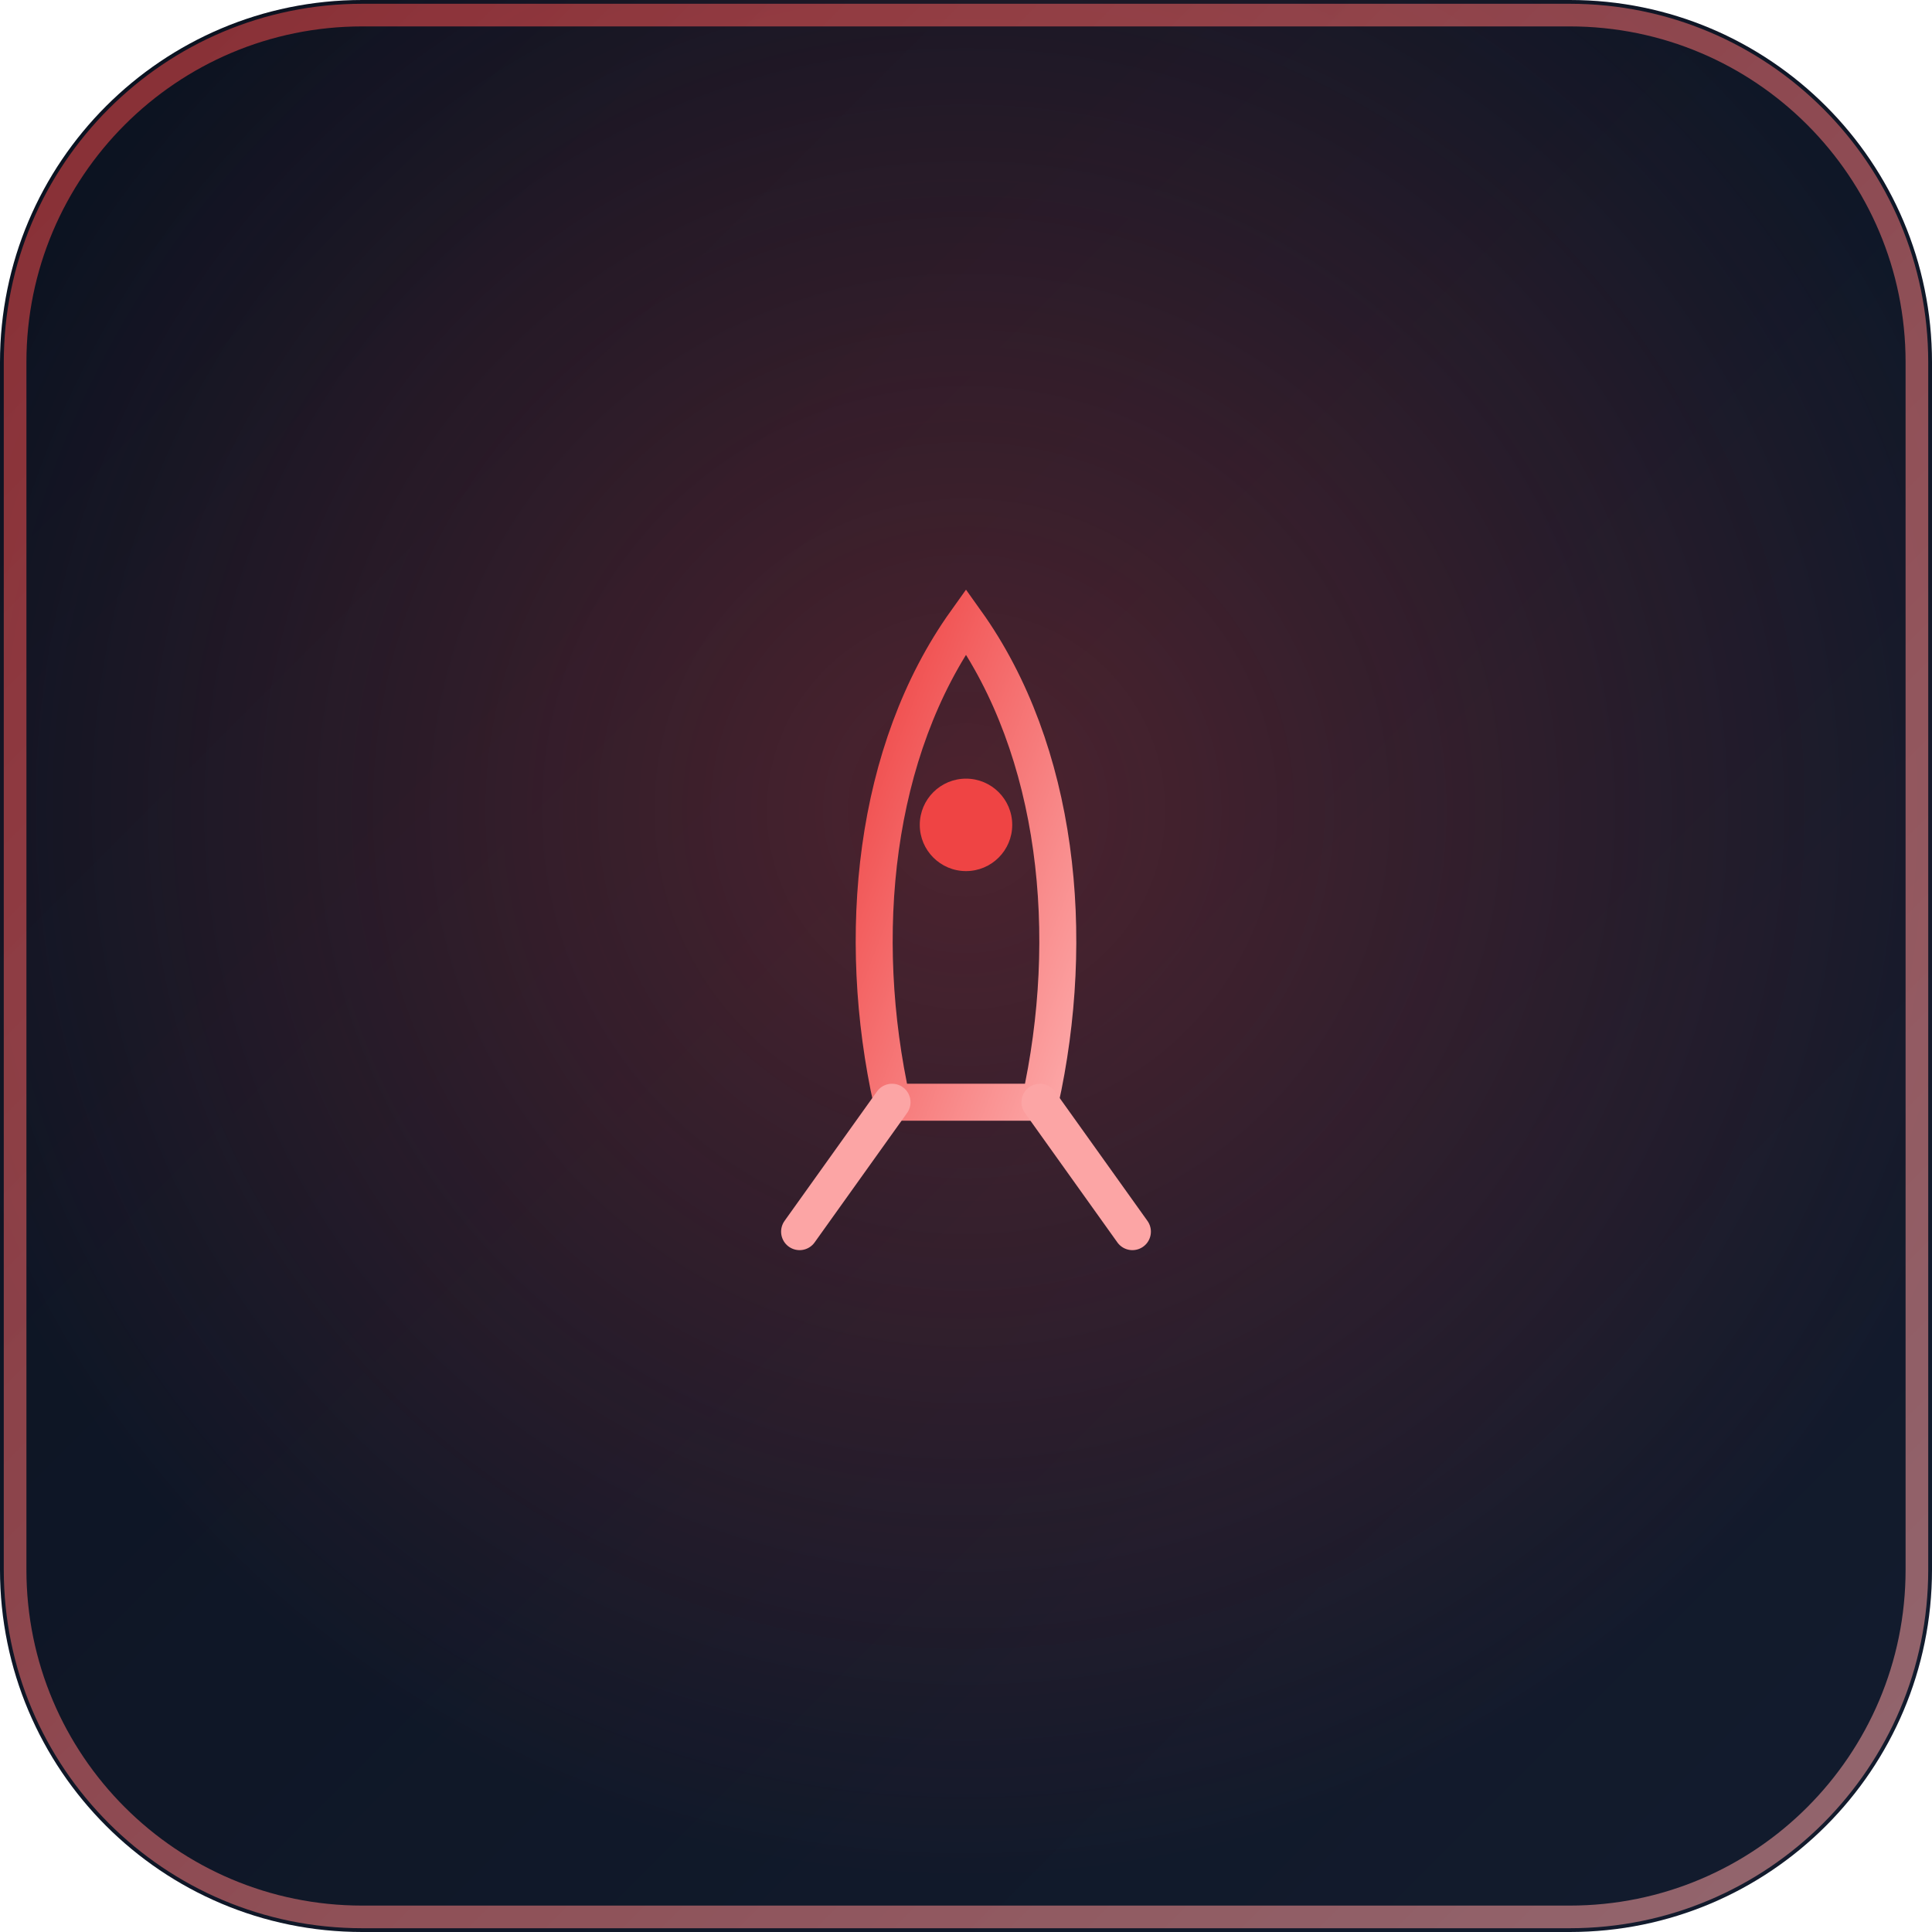
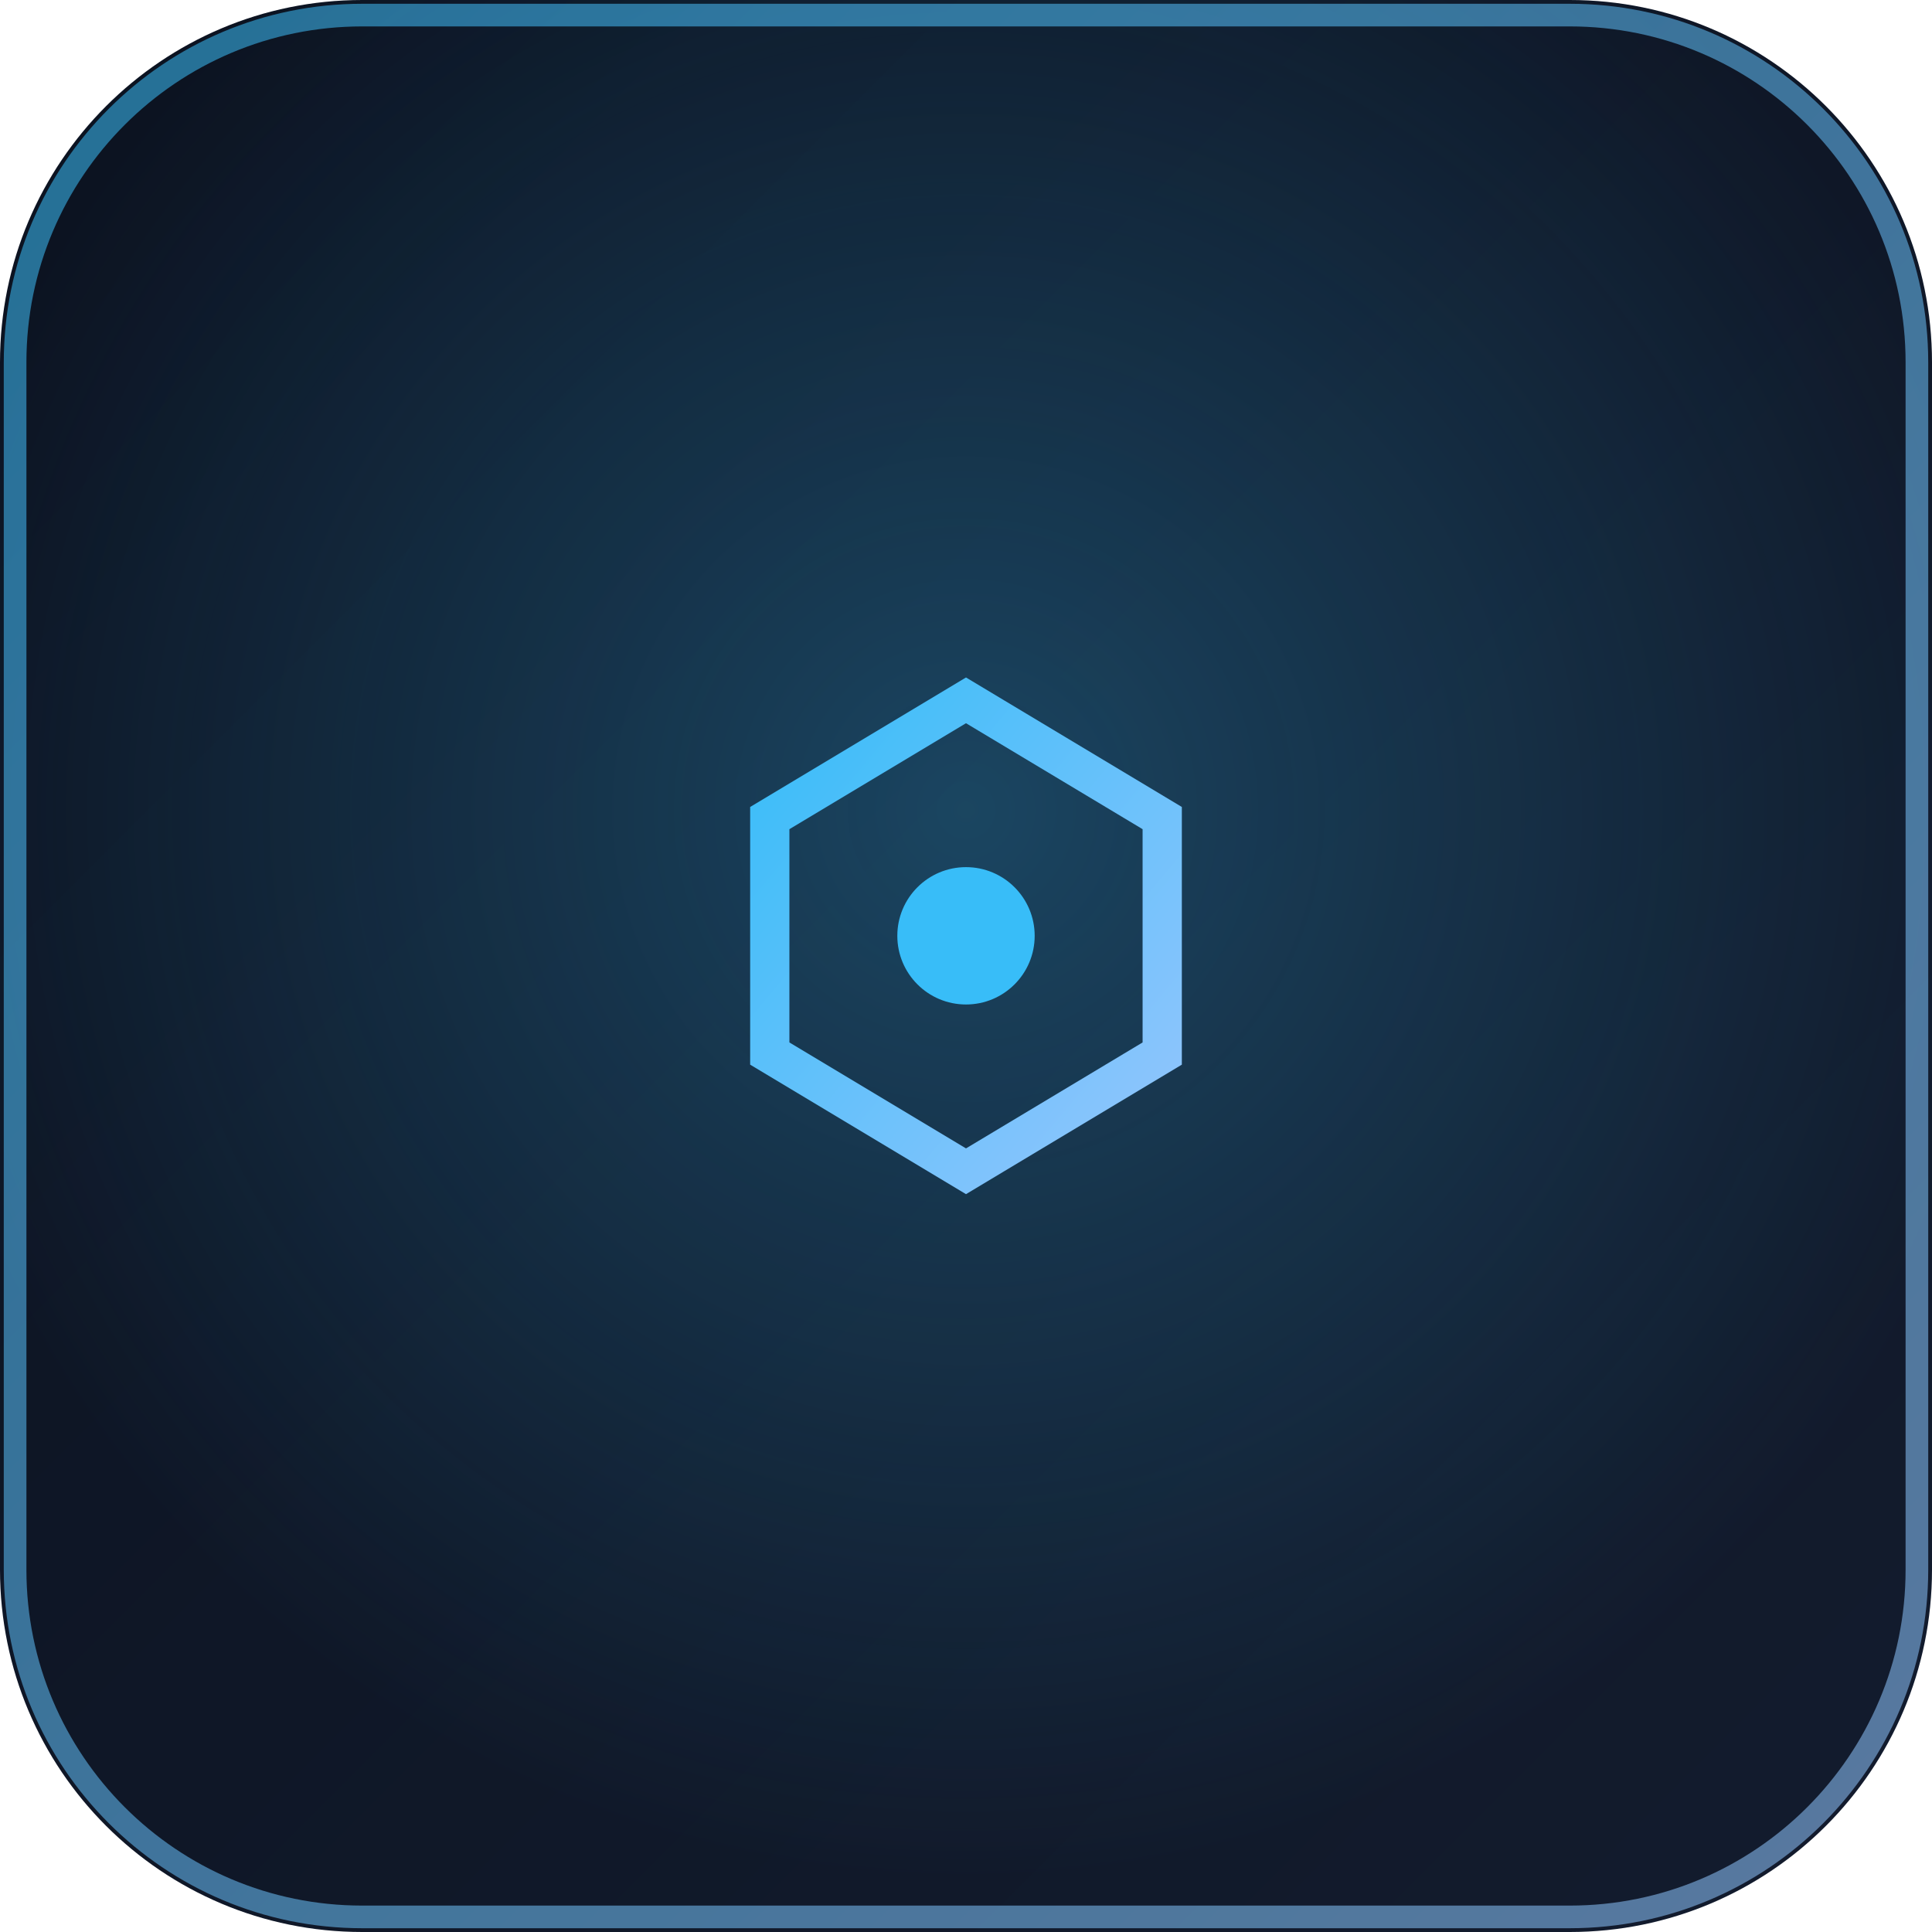
<svg xmlns="http://www.w3.org/2000/svg" viewBox="0 0 512 512" width="512" height="512" role="img" aria-label="MissileWarfare-drake">
  <defs>
    <linearGradient id="fondo" x1="0" y1="0" x2="1" y2="1">
      <stop offset="0%" stop-color="#0B1220" />
      <stop offset="100%" stop-color="#131C2E" />
    </linearGradient>
    <linearGradient id="acG" x1="0" y1="0" x2="1" y2="1">
-       <stop offset="0%" stop-color="#EF4444" />
-       <stop offset="100%" stop-color="#FCA5A5" />
+       <stop offset="0%" stop-color="#38BDF8" />
+       <stop offset="100%" stop-color="#93C5FD" />
    </linearGradient>
    <radialGradient id="halo" cx="50%" cy="42%" r="55%">
-       <stop offset="0%" stop-color="#EF4444" stop-opacity="0.28" />
-       <stop offset="100%" stop-color="#EF4444" stop-opacity="0" />
+       <stop offset="0%" stop-color="#38BDF8" stop-opacity="0.28" />
+       <stop offset="100%" stop-color="#38BDF8" stop-opacity="0" />
    </radialGradient>
  </defs>
  <rect width="512" height="512" rx="96" fill="url(#fondo)" />
  <rect width="512" height="512" rx="96" fill="url(#halo)" />
  <rect x="4" y="4" width="504" height="504" rx="92" fill="none" stroke="url(#acG)" stroke-width="6" opacity="0.55" />
-   <g transform="translate(256,248) scale(2.45)">
-     <path d="M0,-34 C10,-20 12,0 8,18 L-8,18 C-12,0 -10,-20 0,-34 Z" fill="none" stroke="url(#acG)" stroke-width="4" />
-     <path d="M-8,18 L-18,32 M8,18 L18,32" stroke="#FCA5A5" stroke-width="4" stroke-linecap="round" />
-     <circle cx="0" cy="-12" r="5" fill="#EF4444" />
+   <g transform="translate(256,248) scale(2.6)">
+     <polygon points="0,-24 20,-12 20,12 0,24 -20,12 -20,-12" fill="none" stroke="url(#acG)" stroke-width="4" />
+     <circle cx="0" cy="0" r="7" fill="#38BDF8" />
  </g>
</svg>
